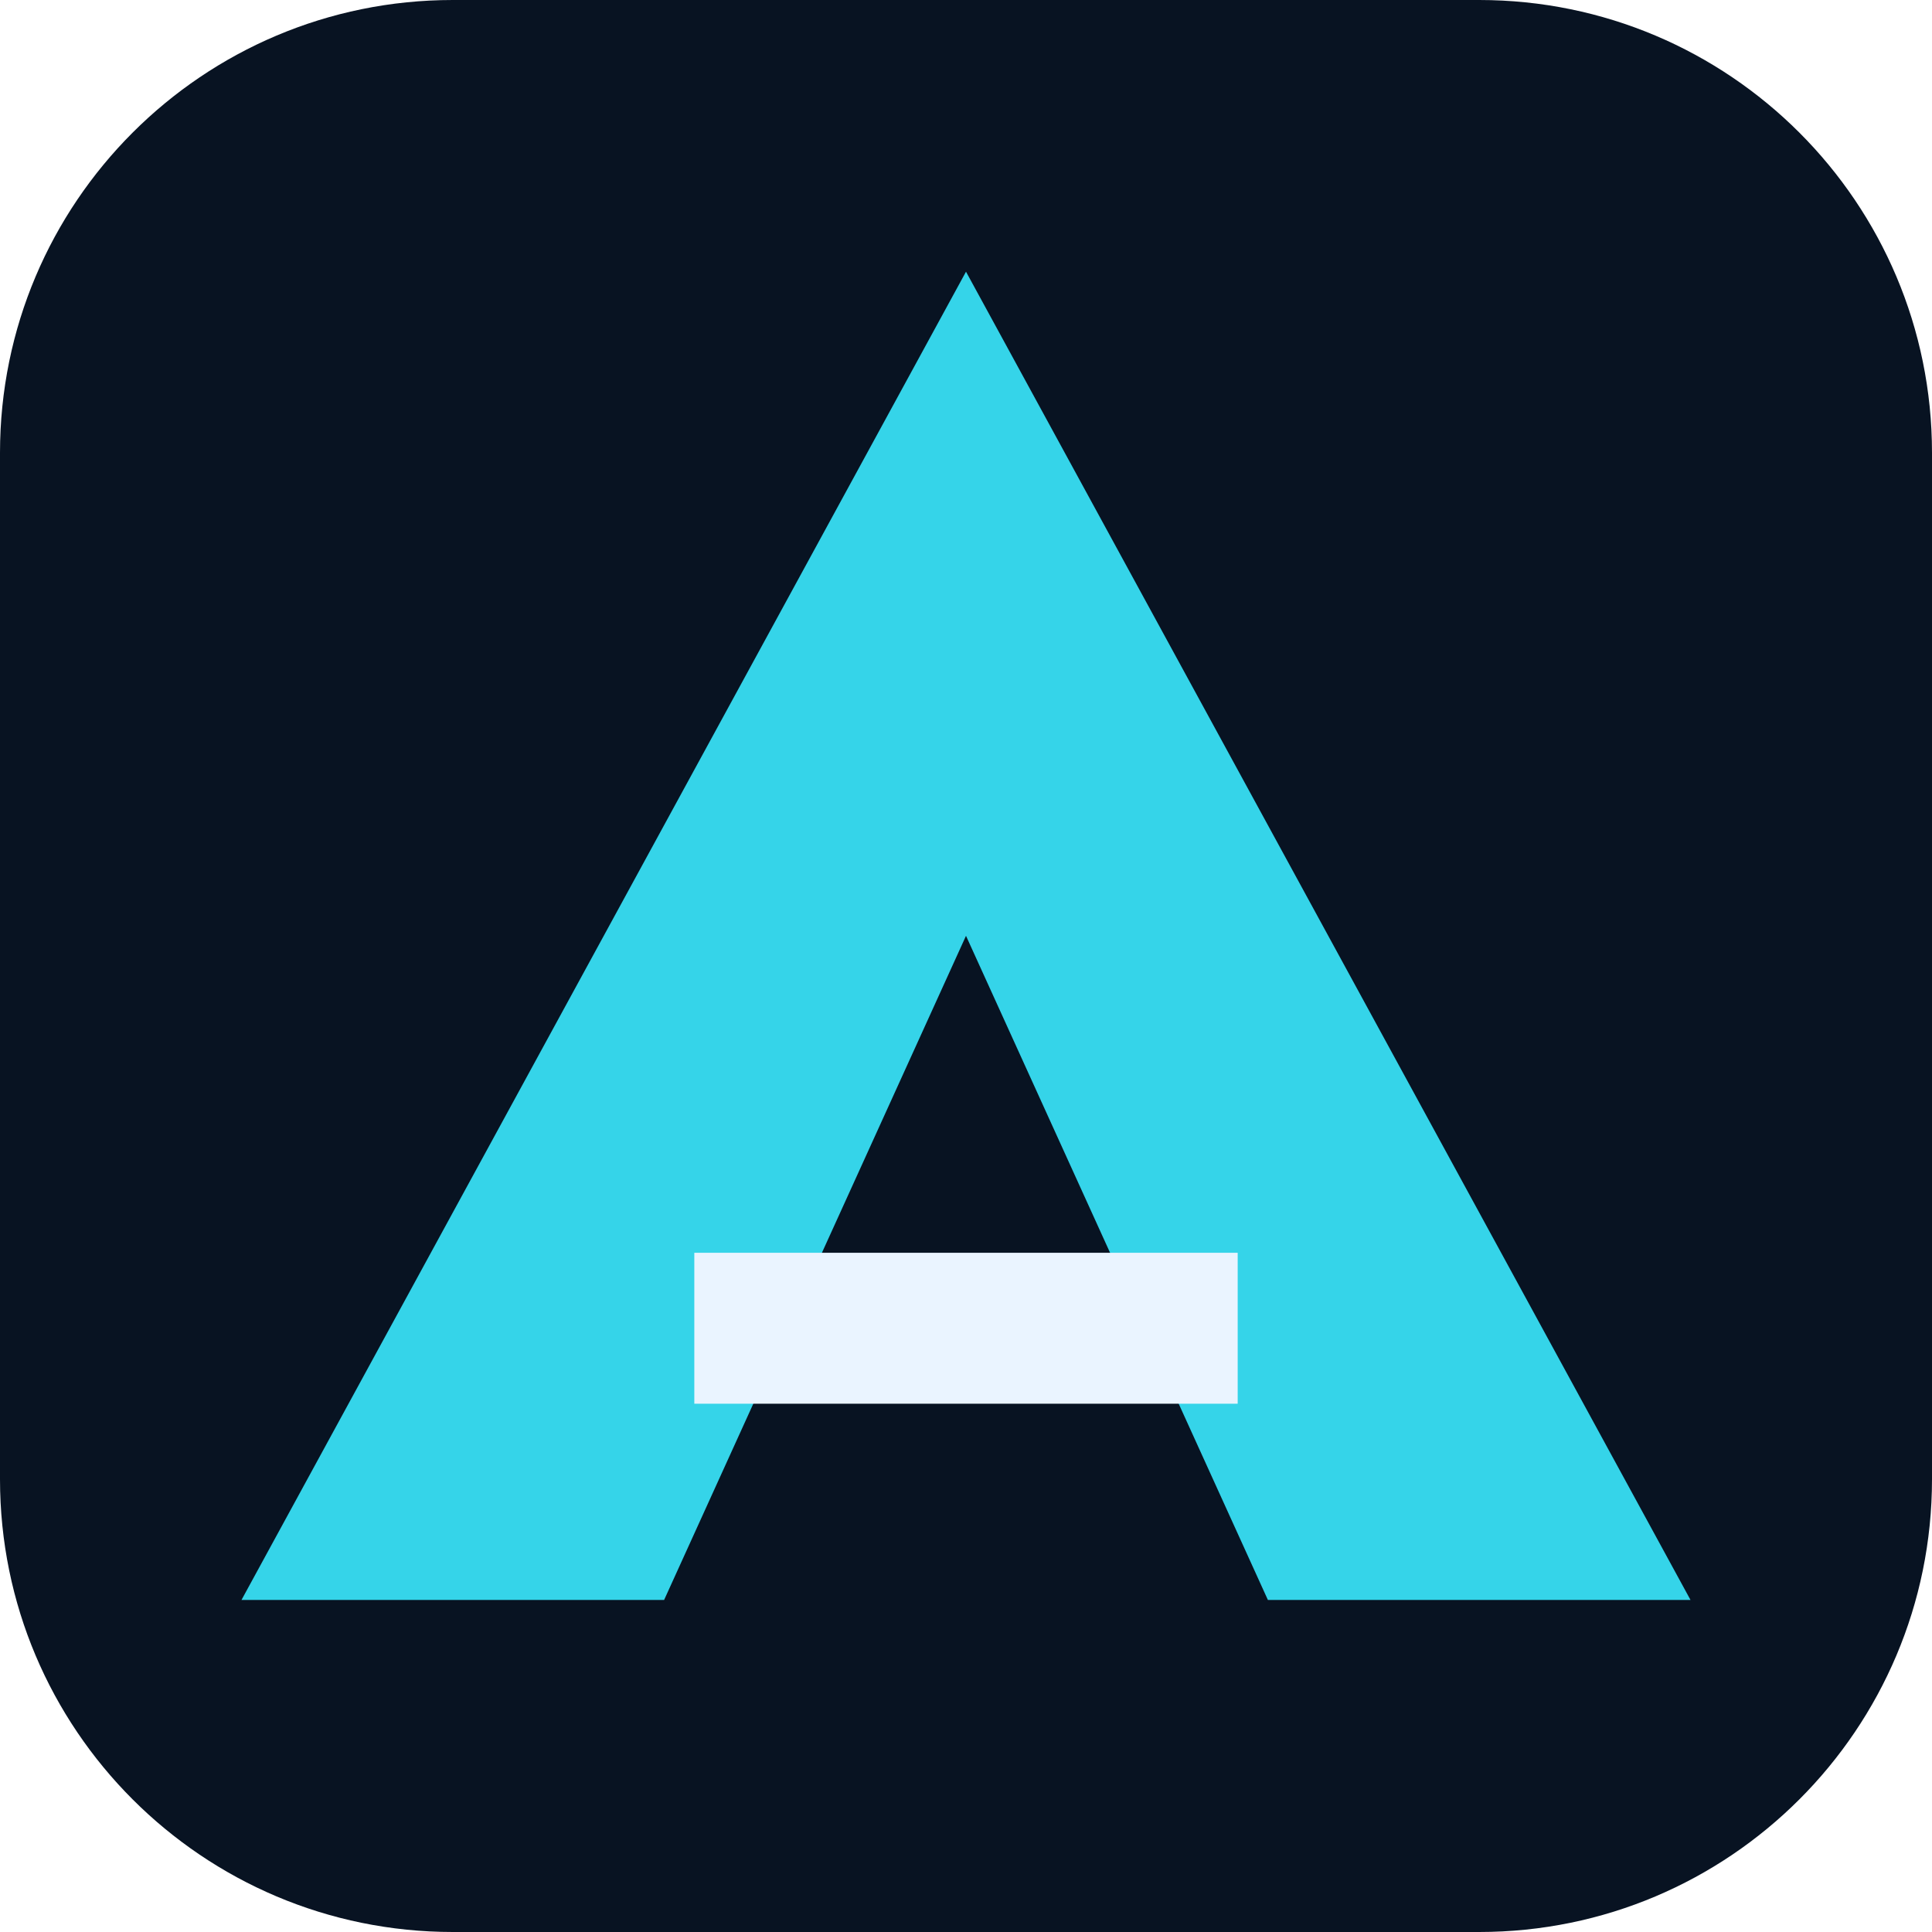
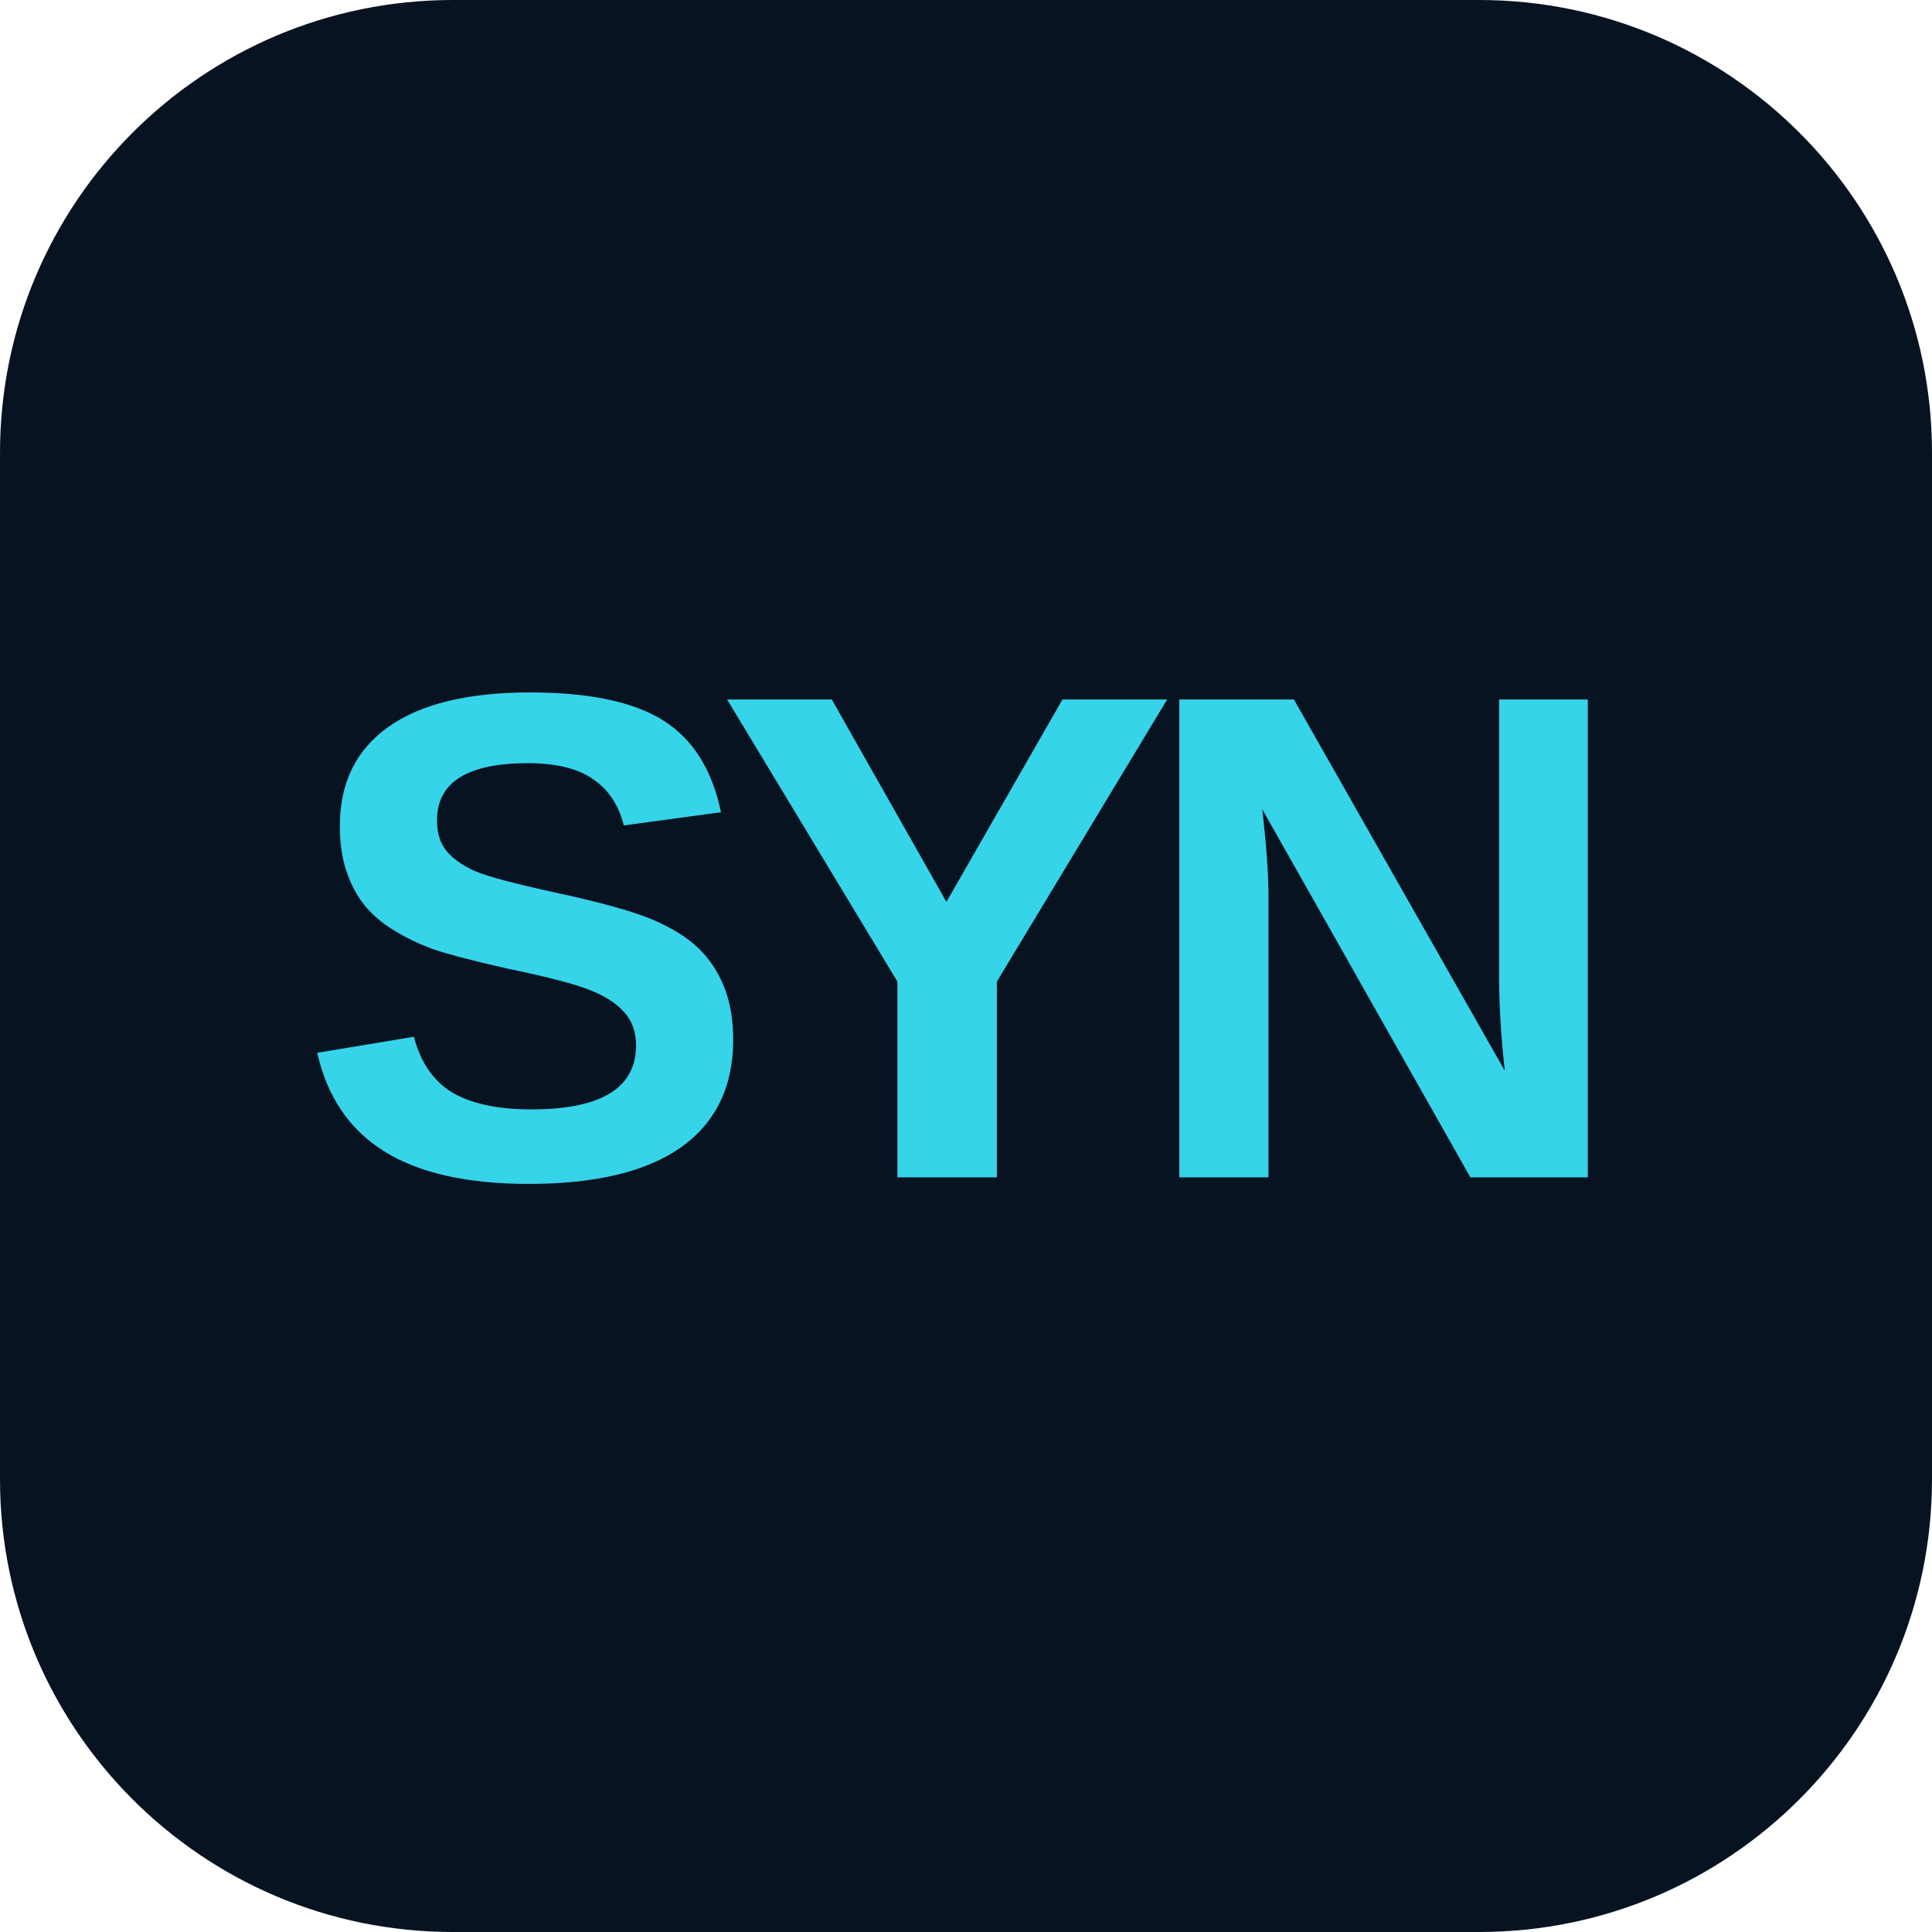
<svg xmlns="http://www.w3.org/2000/svg" viewBox="0 0 64 64">
  <rect width="64" height="64" rx="15" fill="#081322" />
-   <path d="M32 9 56 53H42L32 31 22 53H8Z" fill="#35d4e9" />
-   <path d="M23 44h18" stroke="#eaf4ff" stroke-width="5" />
+   <text x="32" y="39" text-anchor="middle" font-family="Arial, sans-serif" font-size="23" font-weight="800" letter-spacing="-1.5" fill="#35d4e9">SYN</text>
</svg>
